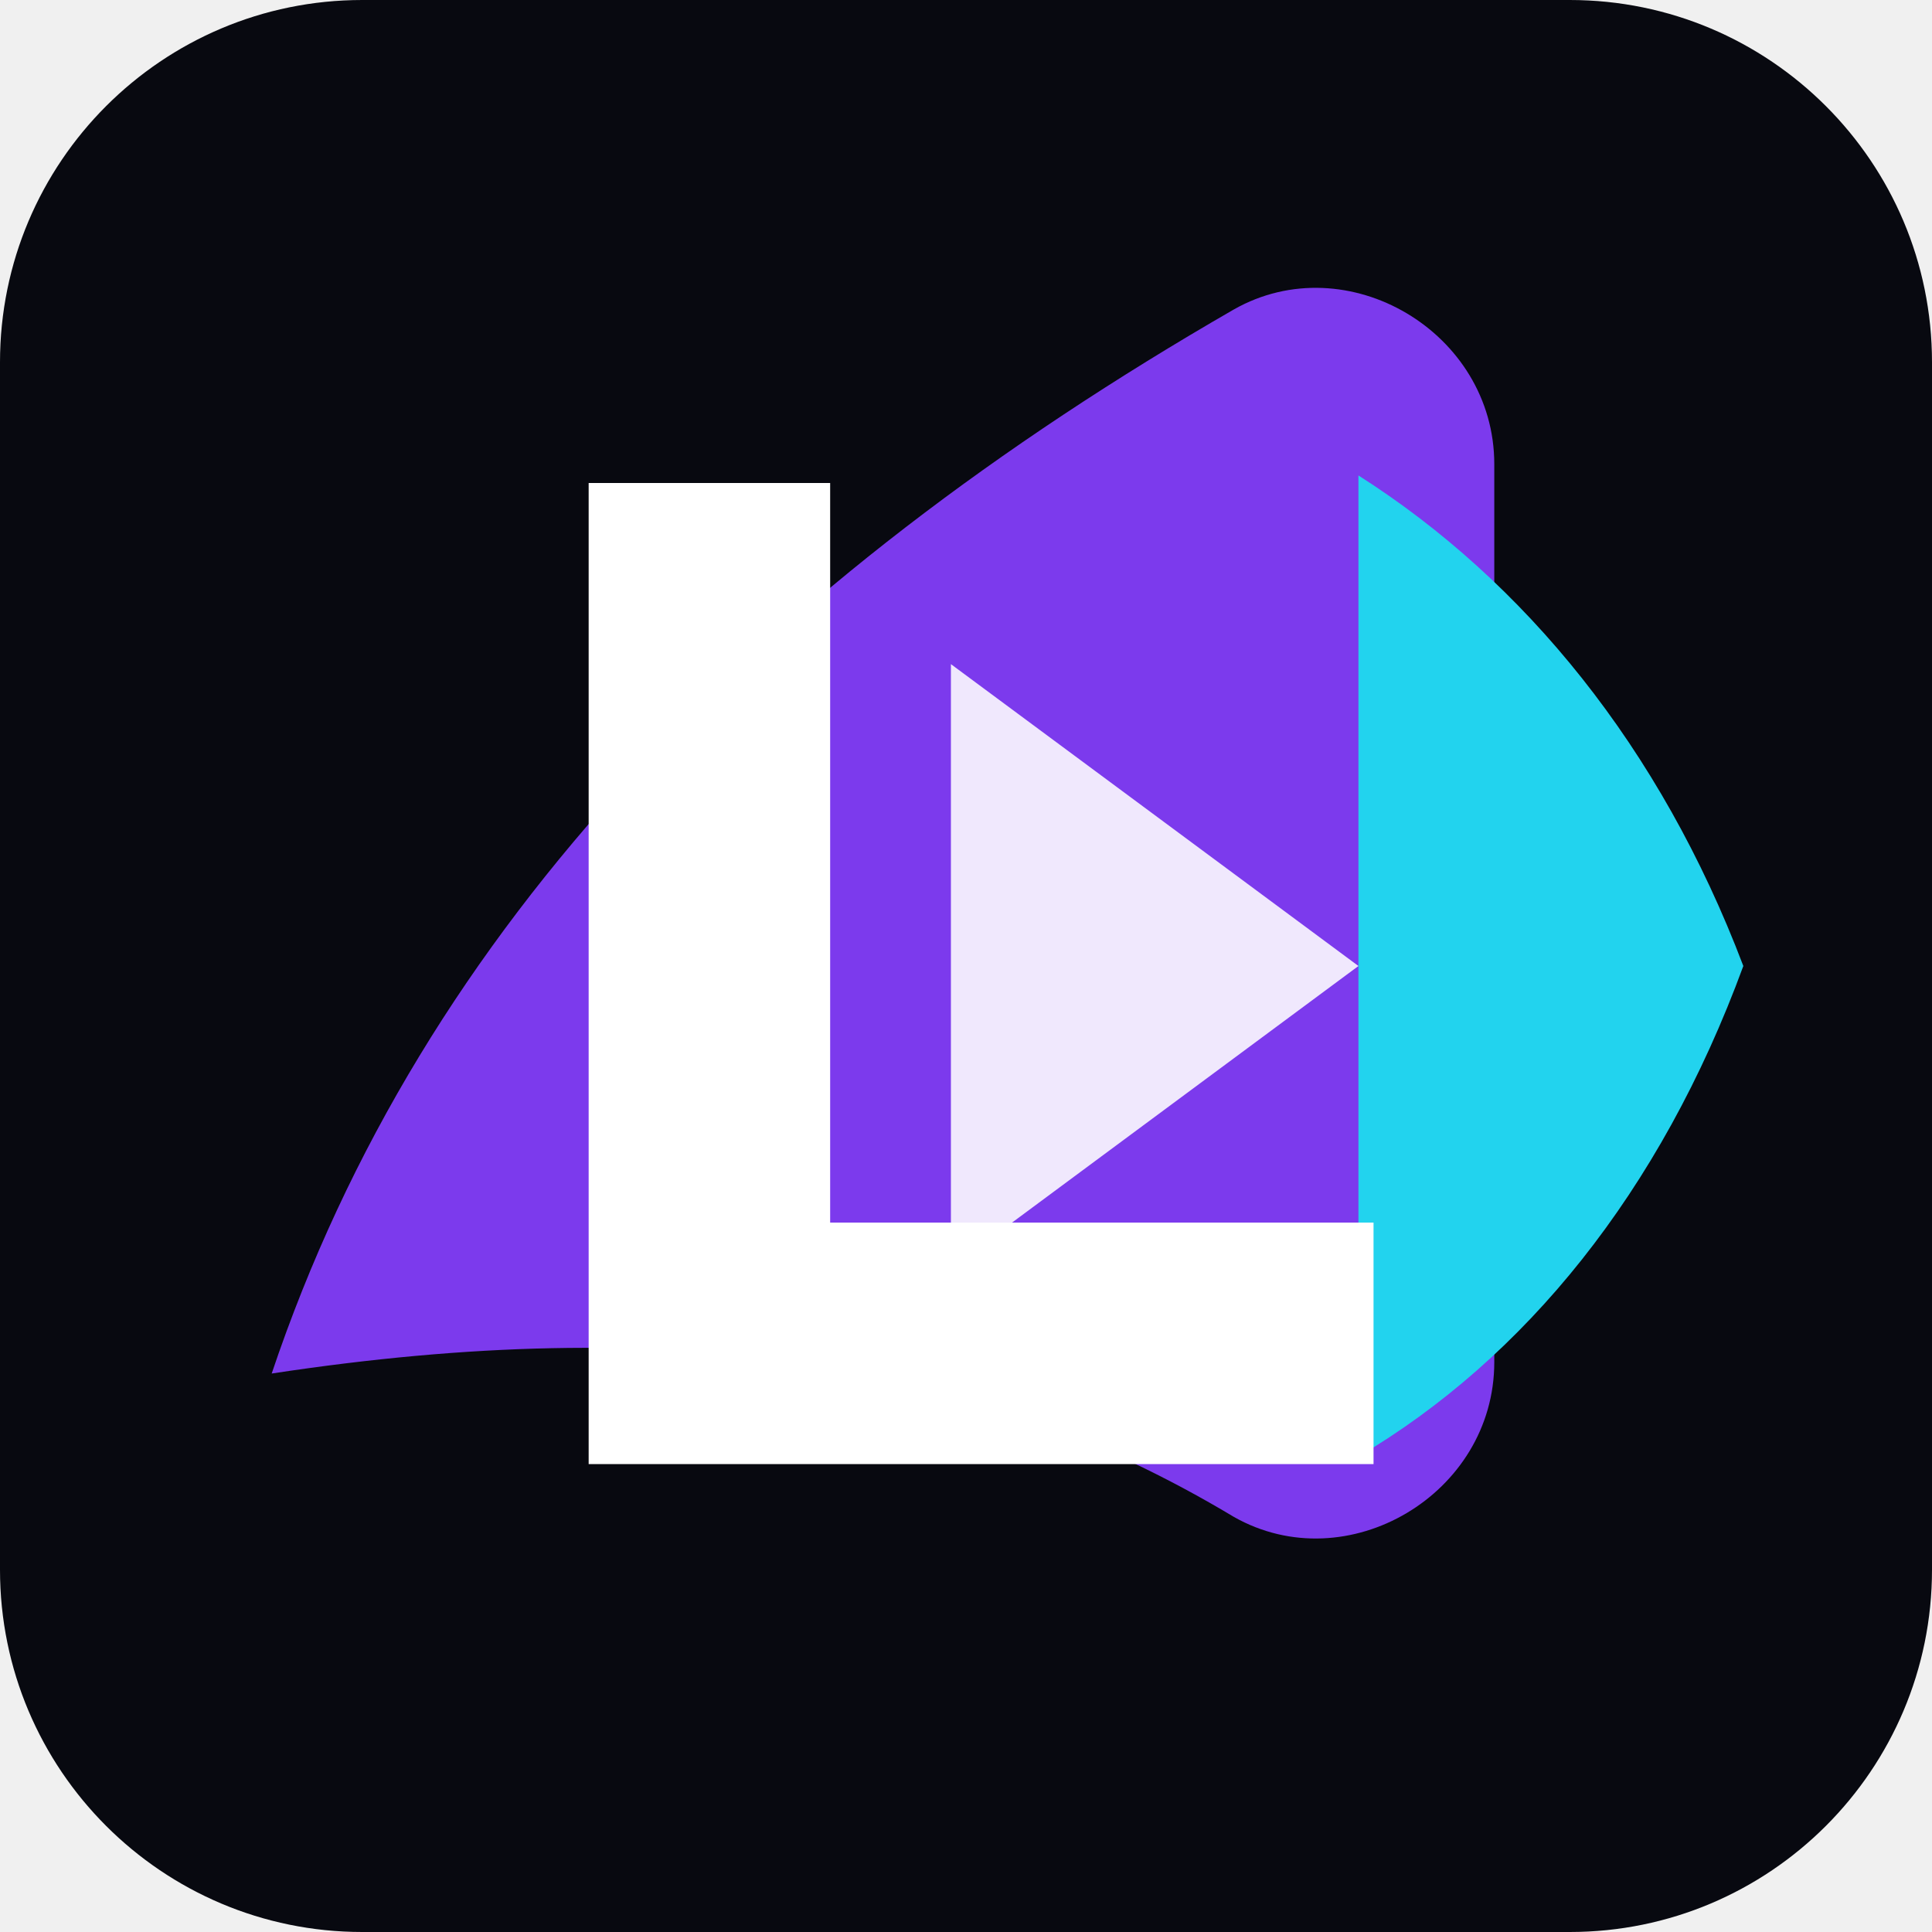
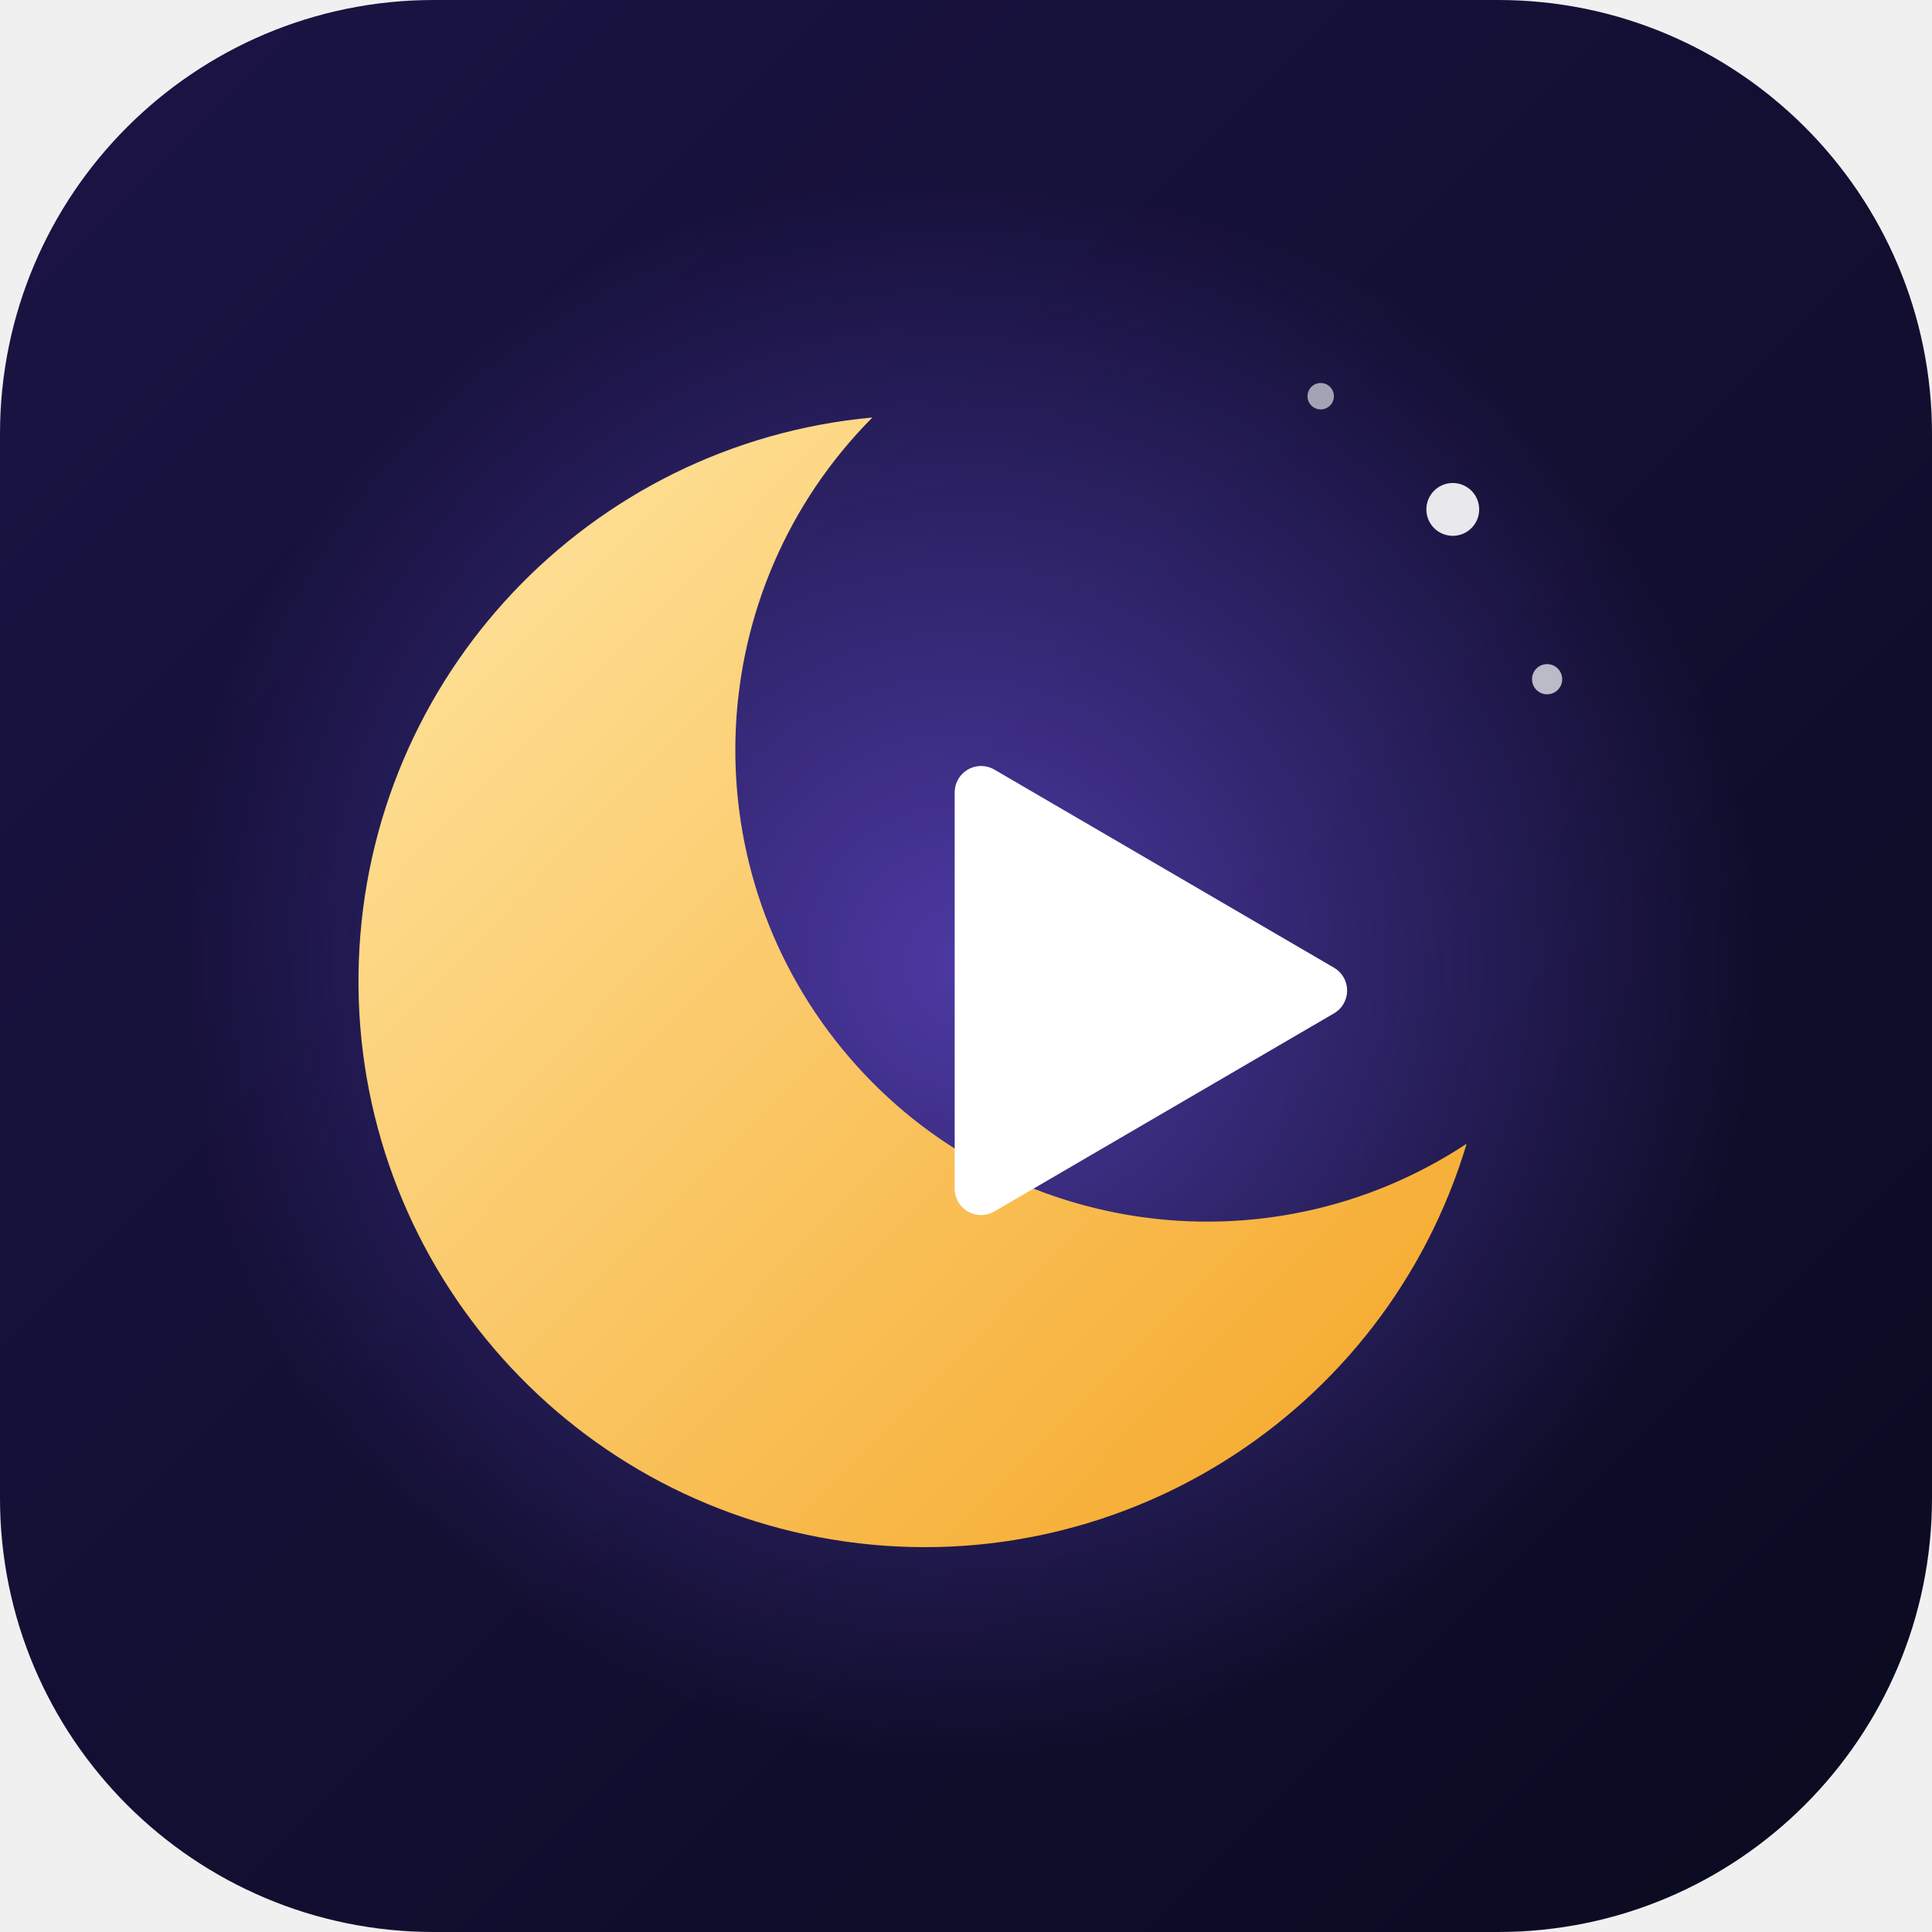
- <svg xmlns="http://www.w3.org/2000/svg" width="512" height="512" viewBox="0 0 512 512" fill="none">
-   <rect width="512" height="512" rx="96" fill="#080910" />
-   <path d="M72 364C112 245 202 154 327 82C357 65 396 88 396 123V361C396 396 357 419 327 402C257 360 177 348 72 364Z" fill="#7C3AED" />
-   <path d="M360 126C404 154 440 198 462 256C440 316 404 360 360 386V126Z" fill="#22D3EE" />
-   <path d="M156 128H220V324H364V388H156V128Z" fill="white" />
-   <path d="M252 176L360 256L252 336V176Z" fill="white" fill-opacity="0.88" />
+ <svg xmlns="http://www.w3.org/2000/svg" viewBox="0 0 1024 1024">
+   <defs>
+     <linearGradient id="bg" x1="0" y1="0" x2="1" y2="1">
+       <stop offset="0" stop-color="#1b1446" />
+       <stop offset="1" stop-color="#0a0a1f" />
+     </linearGradient>
+     <linearGradient id="moon" x1="0" y1="0" x2="1" y2="1">
+       <stop offset="0" stop-color="#ffe7a3" />
+       <stop offset="1" stop-color="#f5a524" />
+     </linearGradient>
+     <radialGradient id="glow" cx="0.5" cy="0.5" r="0.5">
+       <stop offset="0" stop-color="#7c5cff" stop-opacity="0.55" />
+       <stop offset="1" stop-color="#7c5cff" stop-opacity="0" />
+     </radialGradient>
+   </defs>
+   <rect width="1024" height="1024" rx="230" fill="url(#bg)" />
+   <circle cx="512" cy="512" r="420" fill="url(#glow)" />
+   <path d="M462.4,221.27 A300,300 0 1,0 777.35,606.2 A250,250 0 0,1 462.4,221.27 Z" fill="url(#moon)" />
+   <path d="M520 420 L700 525 L520 630 Z" fill="#fff" stroke="#fff" stroke-width="28" stroke-linejoin="round" />
+   <circle cx="770" cy="270" r="14" fill="#fff" opacity=".9" />
+   <circle cx="820" cy="360" r="8" fill="#fff" opacity=".7" />
+   <circle cx="700" cy="210" r="7" fill="#fff" opacity=".6" />
</svg>
